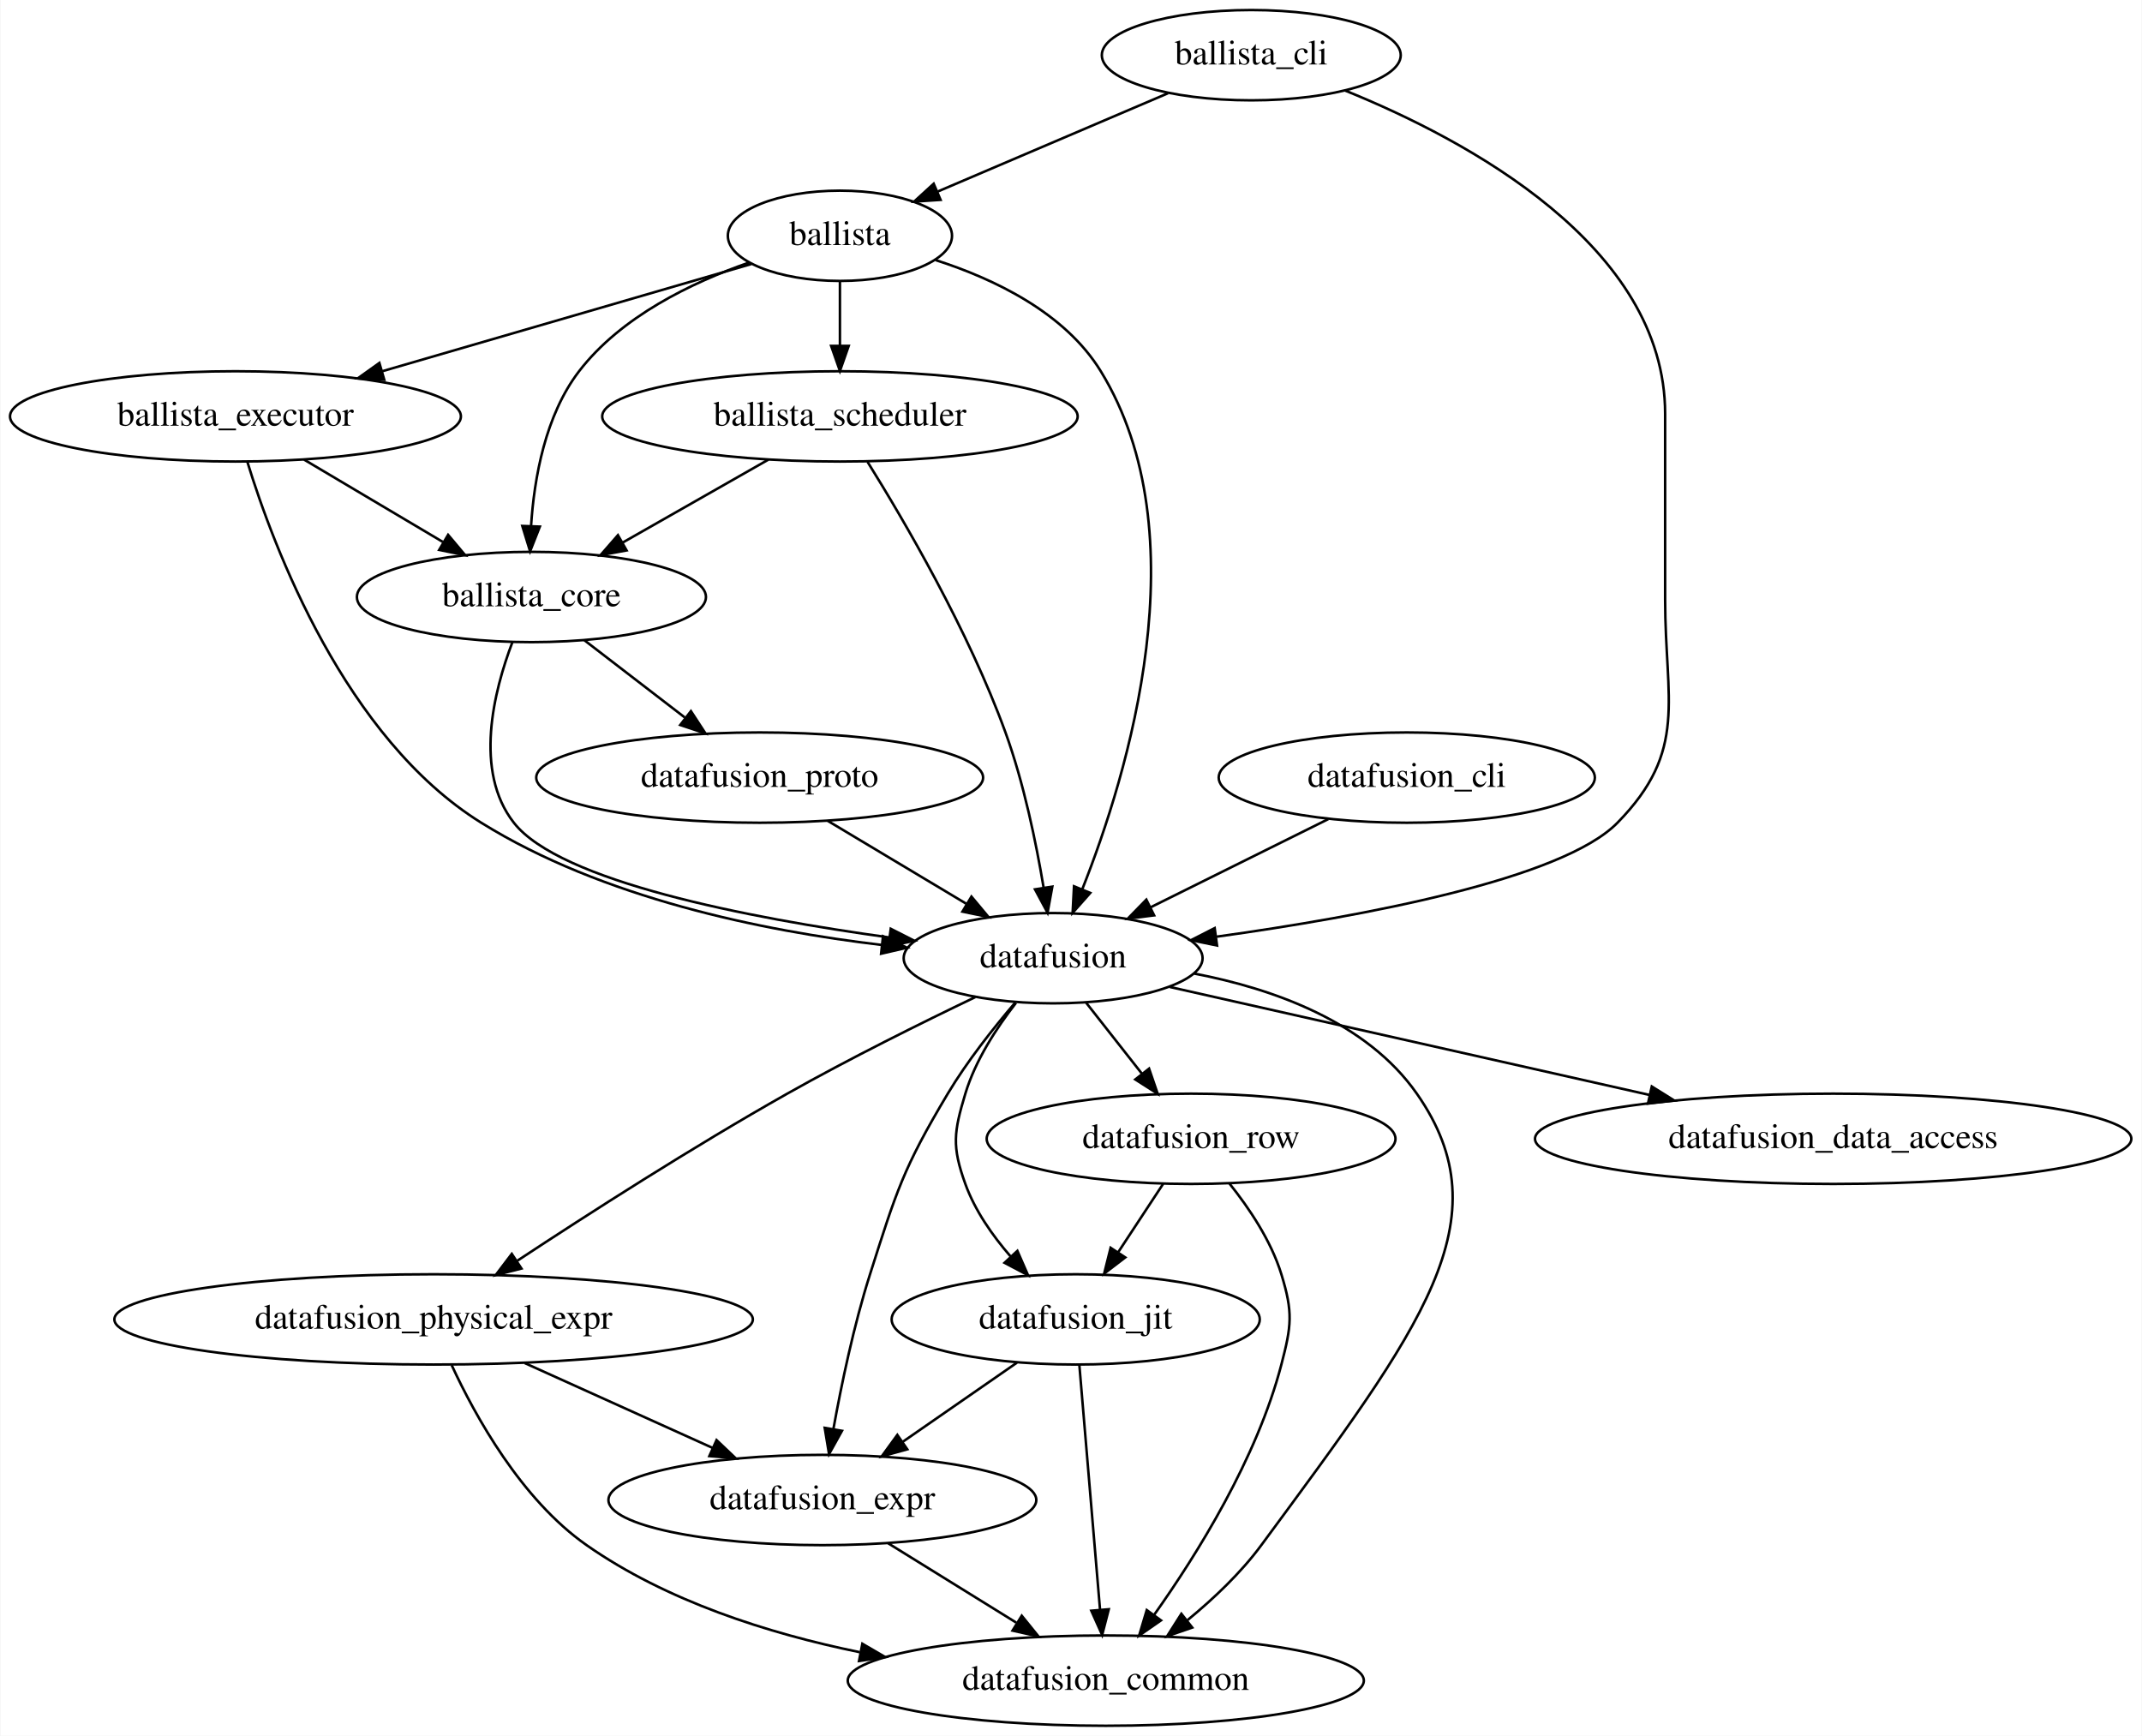
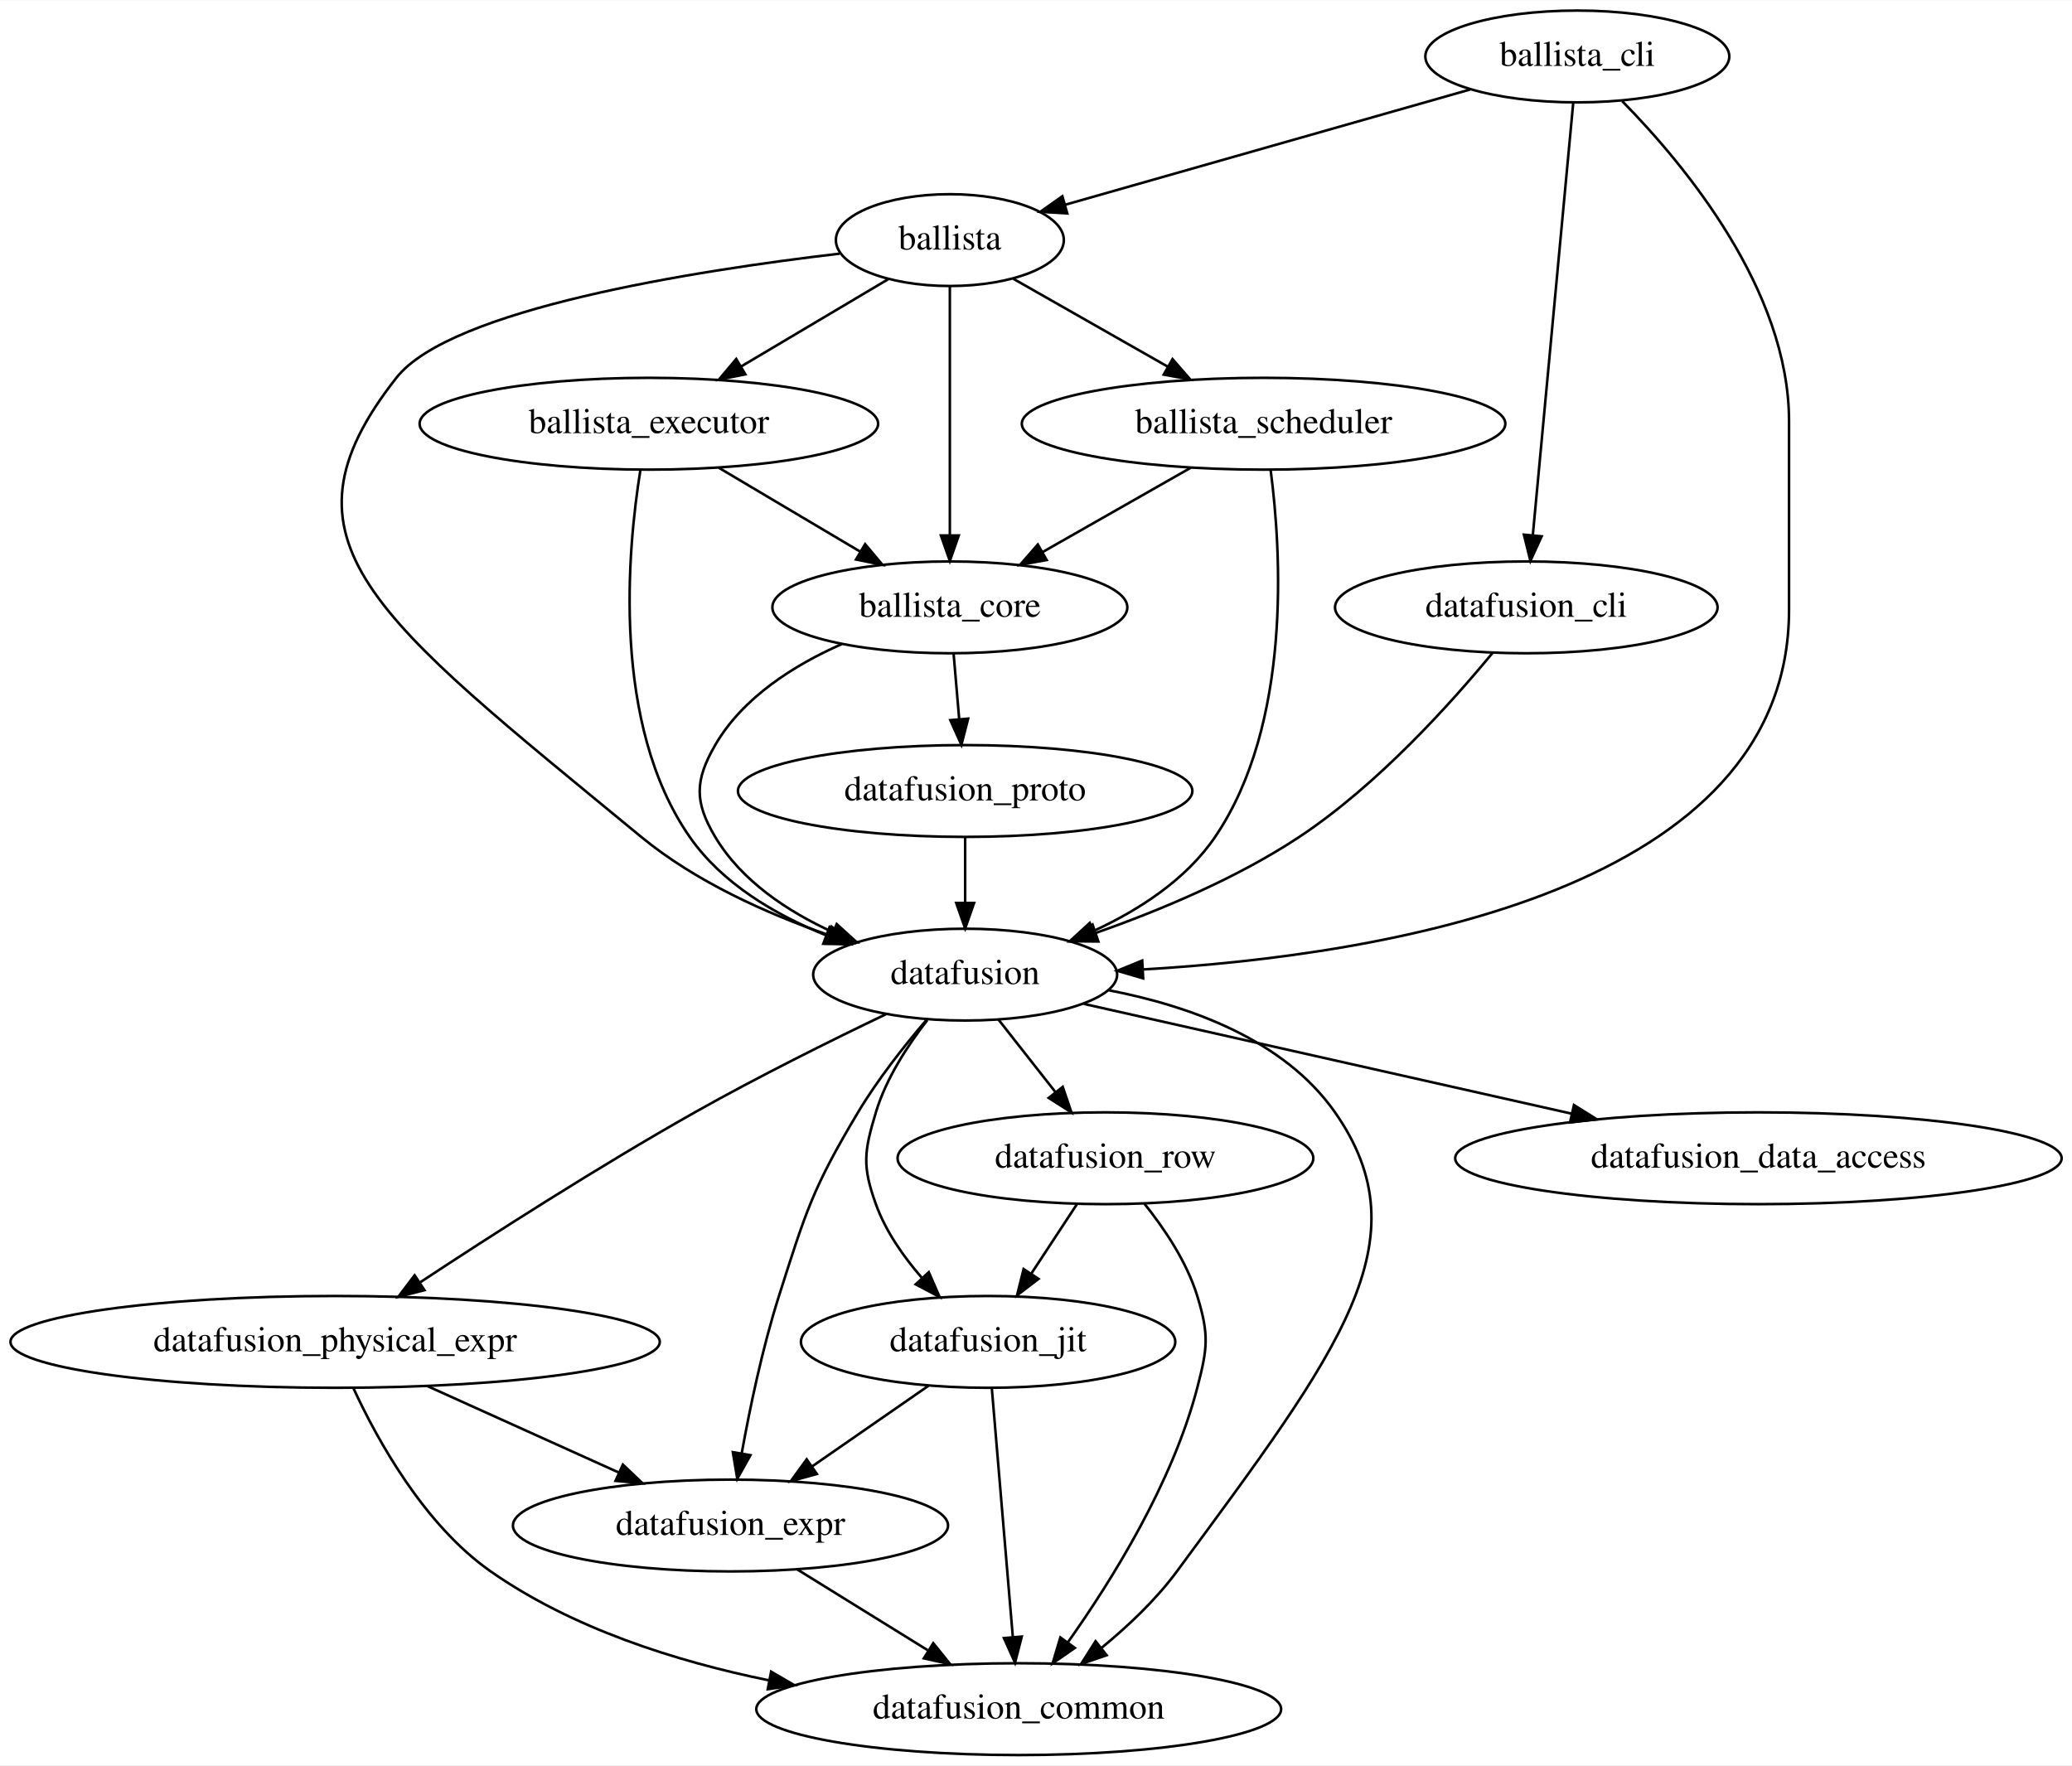
- <svg xmlns="http://www.w3.org/2000/svg" width="854pt" height="692pt" viewBox="0.00 0.00 853.63 692.00">
+ <svg xmlns="http://www.w3.org/2000/svg" width="812pt" height="692pt" viewBox="0.00 0.00 812.33 692.00">
  <g id="graph0" class="graph" transform="scale(1 1) rotate(0) translate(4 688)">
-     <polygon fill="white" stroke="transparent" points="-4,4 -4,-688 849.63,-688 849.63,4 -4,4" />
+     <polygon fill="white" stroke="transparent" points="-4,4 -4,-688 808.33,-688 808.33,4 -4,4" />
    <g id="node1" class="node">
-       <ellipse fill="none" stroke="black" cx="436.69" cy="-18" rx="102.88" ry="18" />
-       <text text-anchor="middle" x="436.69" y="-14.3" font-family="Times,serif" font-size="14.00">datafusion_common</text>
+       <ellipse fill="none" stroke="black" cx="395.39" cy="-18" rx="102.88" ry="18" />
+       <text text-anchor="middle" x="395.39" y="-14.3" font-family="Times,serif" font-size="14.00">datafusion_common</text>
    </g>
    <g id="node2" class="node">
-       <ellipse fill="none" stroke="black" cx="726.69" cy="-234" rx="118.88" ry="18" />
-       <text text-anchor="middle" x="726.69" y="-230.3" font-family="Times,serif" font-size="14.00">datafusion_data_access</text>
+       <ellipse fill="none" stroke="black" cx="685.39" cy="-234" rx="118.88" ry="18" />
+       <text text-anchor="middle" x="685.39" y="-230.3" font-family="Times,serif" font-size="14.00">datafusion_data_access</text>
    </g>
    <g id="node3" class="node">
-       <ellipse fill="none" stroke="black" cx="323.69" cy="-90" rx="85.29" ry="18" />
-       <text text-anchor="middle" x="323.69" y="-86.3" font-family="Times,serif" font-size="14.00">datafusion_expr</text>
+       <ellipse fill="none" stroke="black" cx="282.39" cy="-90" rx="85.29" ry="18" />
+       <text text-anchor="middle" x="282.39" y="-86.3" font-family="Times,serif" font-size="14.00">datafusion_expr</text>
    </g>
    <g id="edge1" class="edge">
-       <path fill="none" stroke="black" d="M349.9,-72.76C365.08,-63.36 384.41,-51.39 400.97,-41.13" />
-       <polygon fill="black" stroke="black" points="403.18,-43.87 409.84,-35.63 399.5,-37.92 403.18,-43.87" />
+       <path fill="none" stroke="black" d="M308.6,-72.76C323.78,-63.36 343.11,-51.39 359.67,-41.13" />
+       <polygon fill="black" stroke="black" points="361.88,-43.87 368.54,-35.63 358.19,-37.92 361.88,-43.87" />
    </g>
    <g id="node4" class="node">
-       <ellipse fill="none" stroke="black" cx="168.69" cy="-162" rx="127.28" ry="18" />
-       <text text-anchor="middle" x="168.69" y="-158.3" font-family="Times,serif" font-size="14.00">datafusion_physical_expr</text>
+       <ellipse fill="none" stroke="black" cx="127.39" cy="-162" rx="127.28" ry="18" />
+       <text text-anchor="middle" x="127.39" y="-158.3" font-family="Times,serif" font-size="14.00">datafusion_physical_expr</text>
    </g>
    <g id="edge2" class="edge">
-       <path fill="none" stroke="black" d="M175.88,-143.8C185.26,-123.51 203.6,-90.25 229.69,-72 261.51,-49.75 301.91,-36.83 338.56,-29.34" />
-       <polygon fill="black" stroke="black" points="339.63,-32.7 348.78,-27.37 338.3,-25.82 339.63,-32.7" />
+       <path fill="none" stroke="black" d="M134.58,-143.8C143.96,-123.51 162.29,-90.25 188.39,-72 220.21,-49.75 260.61,-36.83 297.25,-29.34" />
+       <polygon fill="black" stroke="black" points="298.32,-32.7 307.48,-27.37 297,-25.82 298.32,-32.7" />
    </g>
    <g id="edge3" class="edge">
-       <path fill="none" stroke="black" d="M205.03,-144.59C227.47,-134.46 256.38,-121.4 280.05,-110.71" />
-       <polygon fill="black" stroke="black" points="281.5,-113.89 289.18,-106.59 278.62,-107.51 281.5,-113.89" />
+       <path fill="none" stroke="black" d="M163.73,-144.59C186.16,-134.46 215.08,-121.4 238.75,-110.71" />
+       <polygon fill="black" stroke="black" points="240.2,-113.89 247.87,-106.59 237.32,-107.51 240.2,-113.89" />
    </g>
    <g id="node5" class="node">
-       <ellipse fill="none" stroke="black" cx="424.69" cy="-162" rx="73.39" ry="18" />
-       <text text-anchor="middle" x="424.69" y="-158.3" font-family="Times,serif" font-size="14.00">datafusion_jit</text>
+       <ellipse fill="none" stroke="black" cx="383.39" cy="-162" rx="73.39" ry="18" />
+       <text text-anchor="middle" x="383.39" y="-158.3" font-family="Times,serif" font-size="14.00">datafusion_jit</text>
    </g>
    <g id="edge4" class="edge">
-       <path fill="none" stroke="black" d="M426.14,-143.87C428.18,-119.67 431.94,-75.21 434.38,-46.39" />
-       <polygon fill="black" stroke="black" points="437.88,-46.45 435.24,-36.19 430.91,-45.86 437.88,-46.45" />
+       <path fill="none" stroke="black" d="M384.84,-143.87C386.88,-119.67 390.64,-75.21 393.07,-46.39" />
+       <polygon fill="black" stroke="black" points="396.58,-46.45 393.94,-36.19 389.61,-45.86 396.58,-46.45" />
    </g>
    <g id="edge5" class="edge">
-       <path fill="none" stroke="black" d="M401.27,-144.76C387.72,-135.38 370.49,-123.44 355.71,-113.19" />
-       <polygon fill="black" stroke="black" points="357.55,-110.21 347.34,-107.39 353.57,-115.96 357.55,-110.21" />
+       <path fill="none" stroke="black" d="M359.96,-144.76C346.42,-135.38 329.19,-123.44 314.41,-113.19" />
+       <polygon fill="black" stroke="black" points="316.25,-110.21 306.04,-107.39 312.26,-115.96 316.25,-110.21" />
    </g>
    <g id="node6" class="node">
-       <ellipse fill="none" stroke="black" cx="470.69" cy="-234" rx="81.49" ry="18" />
-       <text text-anchor="middle" x="470.69" y="-230.3" font-family="Times,serif" font-size="14.00">datafusion_row</text>
+       <ellipse fill="none" stroke="black" cx="429.39" cy="-234" rx="81.49" ry="18" />
+       <text text-anchor="middle" x="429.39" y="-230.3" font-family="Times,serif" font-size="14.00">datafusion_row</text>
    </g>
    <g id="edge6" class="edge">
-       <path fill="none" stroke="black" d="M485.93,-216.24C493.79,-206.44 502.57,-193.4 506.69,-180 511.39,-164.71 510.73,-159.48 506.69,-144 496.9,-106.49 473.09,-68.32 455.95,-44.2" />
-       <polygon fill="black" stroke="black" points="458.69,-42.01 449.98,-35.97 453.02,-46.12 458.69,-42.01" />
+       <path fill="none" stroke="black" d="M444.62,-216.24C452.48,-206.44 461.27,-193.4 465.39,-180 470.09,-164.71 469.43,-159.48 465.39,-144 455.6,-106.49 431.78,-68.32 414.65,-44.2" />
+       <polygon fill="black" stroke="black" points="417.39,-42.01 408.68,-35.97 411.72,-46.12 417.39,-42.01" />
    </g>
    <g id="edge7" class="edge">
-       <path fill="none" stroke="black" d="M459.56,-216.05C454.16,-207.84 447.55,-197.79 441.55,-188.66" />
-       <polygon fill="black" stroke="black" points="444.46,-186.71 436.04,-180.28 438.61,-190.55 444.46,-186.71" />
+       <path fill="none" stroke="black" d="M418.25,-216.05C412.85,-207.84 406.25,-197.79 400.25,-188.66" />
+       <polygon fill="black" stroke="black" points="403.16,-186.71 394.74,-180.28 397.31,-190.55 403.16,-186.71" />
    </g>
    <g id="node7" class="node">
-       <ellipse fill="none" stroke="black" cx="415.69" cy="-306" rx="59.59" ry="18" />
-       <text text-anchor="middle" x="415.69" y="-302.3" font-family="Times,serif" font-size="14.00">datafusion</text>
+       <ellipse fill="none" stroke="black" cx="374.39" cy="-306" rx="59.59" ry="18" />
+       <text text-anchor="middle" x="374.39" y="-302.3" font-family="Times,serif" font-size="14.00">datafusion</text>
    </g>
    <g id="edge8" class="edge">
-       <path fill="none" stroke="black" d="M471.98,-299.87C503.65,-293.78 540.73,-280.56 560.69,-252 595.83,-201.74 562.74,-158.92 498.69,-72 490.54,-60.94 479.66,-50.64 469.29,-42.13" />
-       <polygon fill="black" stroke="black" points="471.16,-39.15 461.14,-35.7 466.82,-44.64 471.16,-39.15" />
+       <path fill="none" stroke="black" d="M430.68,-299.87C462.34,-293.78 499.42,-280.56 519.39,-252 554.53,-201.74 521.44,-158.92 457.39,-72 449.24,-60.94 438.35,-50.64 427.98,-42.13" />
+       <polygon fill="black" stroke="black" points="429.86,-39.15 419.84,-35.7 425.52,-44.64 429.86,-39.15" />
    </g>
    <g id="edge9" class="edge">
-       <path fill="none" stroke="black" d="M462.25,-294.52C512.79,-283.15 594.18,-264.83 653.33,-251.51" />
-       <polygon fill="black" stroke="black" points="654.37,-254.86 663.36,-249.25 652.84,-248.04 654.37,-254.86" />
+       <path fill="none" stroke="black" d="M420.95,-294.52C471.49,-283.15 552.88,-264.83 612.03,-251.51" />
+       <polygon fill="black" stroke="black" points="613.07,-254.86 622.06,-249.25 611.53,-248.04 613.07,-254.86" />
    </g>
    <g id="edge10" class="edge">
-       <path fill="none" stroke="black" d="M400.47,-288.18C391.9,-278.15 381.4,-264.9 373.69,-252 355.83,-222.09 353.27,-213.2 342.69,-180 336.23,-159.71 331.3,-136.11 328.09,-118.32" />
-       <polygon fill="black" stroke="black" points="331.51,-117.58 326.35,-108.32 324.62,-118.77 331.51,-117.58" />
+       <path fill="none" stroke="black" d="M359.17,-288.18C350.59,-278.15 340.09,-264.9 332.39,-252 314.53,-222.09 311.97,-213.2 301.39,-180 294.92,-159.71 290,-136.11 286.79,-118.32" />
+       <polygon fill="black" stroke="black" points="290.21,-117.58 285.05,-108.32 283.31,-118.77 290.21,-117.58" />
    </g>
    <g id="edge12" class="edge">
-       <path fill="none" stroke="black" d="M384.66,-290.49C363.3,-280.26 334.43,-265.94 309.69,-252 272.03,-230.77 230.33,-204.02 202.11,-185.42" />
-       <polygon fill="black" stroke="black" points="203.72,-182.28 193.45,-179.68 199.86,-188.12 203.72,-182.28" />
+       <path fill="none" stroke="black" d="M343.35,-290.49C321.99,-280.26 293.12,-265.94 268.39,-252 230.73,-230.77 189.03,-204.02 160.81,-185.42" />
+       <polygon fill="black" stroke="black" points="162.42,-182.28 152.15,-179.68 158.55,-188.12 162.42,-182.28" />
    </g>
    <g id="edge11" class="edge">
-       <path fill="none" stroke="black" d="M400.87,-288.17C393.23,-278.35 384.69,-265.31 380.69,-252 376.09,-236.68 375.26,-231.05 380.69,-216 384.51,-205.43 391.45,-195.48 398.71,-187.12" />
-       <polygon fill="black" stroke="black" points="401.44,-189.33 405.68,-179.62 396.31,-184.56 401.44,-189.33" />
+       <path fill="none" stroke="black" d="M359.57,-288.17C351.93,-278.35 343.39,-265.31 339.39,-252 334.79,-236.68 333.96,-231.05 339.39,-216 343.2,-205.43 350.15,-195.48 357.41,-187.12" />
+       <polygon fill="black" stroke="black" points="360.13,-189.33 364.37,-179.62 355,-184.56 360.13,-189.33" />
    </g>
    <g id="edge13" class="edge">
-       <path fill="none" stroke="black" d="M428.73,-288.41C435.41,-279.91 443.69,-269.37 451.12,-259.91" />
-       <polygon fill="black" stroke="black" points="453.94,-261.98 457.37,-251.96 448.44,-257.66 453.94,-261.98" />
+       <path fill="none" stroke="black" d="M387.42,-288.41C394.11,-279.91 402.38,-269.37 409.81,-259.91" />
+       <polygon fill="black" stroke="black" points="412.64,-261.98 416.07,-251.96 407.14,-257.66 412.64,-261.98" />
    </g>
    <g id="node8" class="node">
-       <ellipse fill="none" stroke="black" cx="298.69" cy="-378" rx="89.08" ry="18" />
-       <text text-anchor="middle" x="298.69" y="-374.3" font-family="Times,serif" font-size="14.00">datafusion_proto</text>
+       <ellipse fill="none" stroke="black" cx="374.39" cy="-378" rx="89.08" ry="18" />
+       <text text-anchor="middle" x="374.39" y="-374.3" font-family="Times,serif" font-size="14.00">datafusion_proto</text>
    </g>
    <g id="edge14" class="edge">
-       <path fill="none" stroke="black" d="M325.83,-360.76C342.27,-350.93 363.4,-338.28 381.04,-327.73" />
-       <polygon fill="black" stroke="black" points="383.12,-330.56 389.91,-322.43 379.53,-324.56 383.12,-330.56" />
+       <path fill="none" stroke="black" d="M374.39,-359.7C374.39,-351.98 374.39,-342.71 374.39,-334.11" />
+       <polygon fill="black" stroke="black" points="377.89,-334.1 374.39,-324.1 370.89,-334.1 377.89,-334.1" />
    </g>
    <g id="node9" class="node">
-       <ellipse fill="none" stroke="black" cx="207.69" cy="-450" rx="69.59" ry="18" />
-       <text text-anchor="middle" x="207.69" y="-446.3" font-family="Times,serif" font-size="14.00">ballista_core</text>
+       <ellipse fill="none" stroke="black" cx="368.39" cy="-450" rx="69.59" ry="18" />
+       <text text-anchor="middle" x="368.39" y="-446.3" font-family="Times,serif" font-size="14.00">ballista_core</text>
    </g>
    <g id="edge15" class="edge">
-       <path fill="none" stroke="black" d="M200.09,-431.95C192.67,-412.42 184.63,-380.5 200.69,-360 219.09,-336.52 294.18,-322.03 350.48,-314.26" />
-       <polygon fill="black" stroke="black" points="350.95,-317.73 360.4,-312.93 350.02,-310.79 350.95,-317.73" />
+       <path fill="none" stroke="black" d="M326.02,-435.61C307.33,-427.35 287.18,-414.67 276.39,-396 268.38,-382.15 268.2,-373.74 276.39,-360 286.68,-342.74 304.76,-330.76 322.61,-322.62" />
+       <polygon fill="black" stroke="black" points="324.03,-325.82 331.88,-318.7 321.3,-319.37 324.03,-325.82" />
    </g>
    <g id="edge16" class="edge">
-       <path fill="none" stroke="black" d="M228.8,-432.76C240.69,-423.62 255.73,-412.05 268.81,-401.99" />
-       <polygon fill="black" stroke="black" points="271.28,-404.5 277.07,-395.63 267.01,-398.96 271.28,-404.5" />
+       <path fill="none" stroke="black" d="M369.87,-431.7C370.53,-423.98 371.33,-414.71 372.06,-406.11" />
+       <polygon fill="black" stroke="black" points="375.56,-406.37 372.92,-396.1 368.58,-405.77 375.56,-406.37" />
    </g>
    <g id="node10" class="node">
-       <ellipse fill="none" stroke="black" cx="330.69" cy="-522" rx="94.78" ry="18" />
-       <text text-anchor="middle" x="330.69" y="-518.3" font-family="Times,serif" font-size="14.00">ballista_scheduler</text>
+       <ellipse fill="none" stroke="black" cx="491.39" cy="-522" rx="94.78" ry="18" />
+       <text text-anchor="middle" x="491.39" y="-518.3" font-family="Times,serif" font-size="14.00">ballista_scheduler</text>
    </g>
    <g id="edge18" class="edge">
-       <path fill="none" stroke="black" d="M341.68,-503.9C356.29,-480.46 381.96,-436.6 396.69,-396 404,-375.86 408.9,-352.08 411.89,-334.17" />
-       <polygon fill="black" stroke="black" points="415.37,-334.54 413.47,-324.12 408.46,-333.45 415.37,-334.54" />
+       <path fill="none" stroke="black" d="M494.17,-503.74C498.29,-472.21 502.58,-404.48 472.39,-360 461.01,-343.24 442.54,-331.32 424.68,-323.09" />
+       <polygon fill="black" stroke="black" points="426.01,-319.85 415.44,-319.11 423.24,-326.28 426.01,-319.85" />
    </g>
    <g id="edge17" class="edge">
-       <path fill="none" stroke="black" d="M302.16,-504.76C284.84,-494.91 262.57,-482.23 244,-471.66" />
-       <polygon fill="black" stroke="black" points="245.64,-468.57 235.22,-466.67 242.18,-474.65 245.64,-468.57" />
+       <path fill="none" stroke="black" d="M462.86,-504.76C445.54,-494.91 423.27,-482.23 404.7,-471.66" />
+       <polygon fill="black" stroke="black" points="406.34,-468.57 395.92,-466.67 402.88,-474.65 406.34,-468.57" />
    </g>
    <g id="node11" class="node">
-       <ellipse fill="none" stroke="black" cx="89.69" cy="-522" rx="89.88" ry="18" />
-       <text text-anchor="middle" x="89.69" y="-518.3" font-family="Times,serif" font-size="14.00">ballista_executor</text>
+       <ellipse fill="none" stroke="black" cx="250.39" cy="-522" rx="89.88" ry="18" />
+       <text text-anchor="middle" x="250.39" y="-518.3" font-family="Times,serif" font-size="14.00">ballista_executor</text>
    </g>
    <g id="edge20" class="edge">
-       <path fill="none" stroke="black" d="M94.42,-503.93C104.86,-469.86 133.37,-393.78 187.69,-360 236.02,-329.95 299.7,-316.91 347.48,-311.27" />
-       <polygon fill="black" stroke="black" points="347.86,-314.75 357.42,-310.18 347.1,-307.79 347.86,-314.75" />
+       <path fill="none" stroke="black" d="M247.08,-503.9C241.98,-472.36 235.71,-404.19 266.39,-360 279.09,-341.71 299.94,-329.46 319.95,-321.39" />
+       <polygon fill="black" stroke="black" points="321.23,-324.65 329.36,-317.87 318.77,-318.1 321.23,-324.65" />
    </g>
    <g id="edge19" class="edge">
-       <path fill="none" stroke="black" d="M117.06,-504.76C133.53,-495 154.66,-482.46 172.37,-471.95" />
-       <polygon fill="black" stroke="black" points="174.47,-474.78 181.28,-466.67 170.9,-468.76 174.47,-474.78" />
+       <path fill="none" stroke="black" d="M277.76,-504.76C294.22,-495 315.35,-482.46 333.07,-471.95" />
+       <polygon fill="black" stroke="black" points="335.17,-474.78 341.98,-466.67 331.59,-468.76 335.17,-474.78" />
    </g>
    <g id="node12" class="node">
-       <ellipse fill="none" stroke="black" cx="330.69" cy="-594" rx="44.69" ry="18" />
-       <text text-anchor="middle" x="330.69" y="-590.3" font-family="Times,serif" font-size="14.00">ballista</text>
+       <ellipse fill="none" stroke="black" cx="368.39" cy="-594" rx="44.69" ry="18" />
+       <text text-anchor="middle" x="368.39" y="-590.3" font-family="Times,serif" font-size="14.00">ballista</text>
    </g>
    <g id="edge21" class="edge">
-       <path fill="none" stroke="black" d="M368.85,-584.31C392.26,-576.79 420.4,-563.33 434.69,-540 474.61,-474.85 445.54,-379.51 427.36,-333.62" />
-       <polygon fill="black" stroke="black" points="430.49,-332.02 423.46,-324.09 424.01,-334.67 430.49,-332.02" />
+       <path fill="none" stroke="black" d="M325.2,-588.69C268.21,-582 172.58,-566.99 151.39,-540 101.01,-475.84 142.07,-446.76 247.39,-360 268.62,-342.51 296.44,-330.03 320.63,-321.59" />
+       <polygon fill="black" stroke="black" points="322.02,-324.82 330.4,-318.34 319.81,-318.18 322.02,-324.82" />
    </g>
    <g id="edge22" class="edge">
-       <path fill="none" stroke="black" d="M294.37,-583.3C271.57,-575.35 243.42,-561.78 226.69,-540 213.2,-522.43 208.78,-497.39 207.55,-478.35" />
-       <polygon fill="black" stroke="black" points="211.05,-478.06 207.16,-468.2 204.05,-478.33 211.05,-478.06" />
+       <path fill="none" stroke="black" d="M368.39,-575.87C368.39,-551.67 368.39,-507.21 368.39,-478.39" />
+       <polygon fill="black" stroke="black" points="371.89,-478.19 368.39,-468.19 364.89,-478.19 371.89,-478.19" />
    </g>
    <g id="edge23" class="edge">
-       <path fill="none" stroke="black" d="M330.69,-575.7C330.69,-567.98 330.69,-558.71 330.69,-550.11" />
-       <polygon fill="black" stroke="black" points="334.19,-550.1 330.69,-540.1 327.19,-550.1 334.19,-550.1" />
+       <path fill="none" stroke="black" d="M393.28,-578.83C410.69,-568.93 434.25,-555.52 453.92,-544.32" />
+       <polygon fill="black" stroke="black" points="455.69,-547.34 462.65,-539.35 452.23,-541.26 455.69,-547.34" />
    </g>
    <g id="edge24" class="edge">
-       <path fill="none" stroke="black" d="M295.39,-582.75C256.78,-571.53 194.27,-553.38 148.28,-540.02" />
-       <polygon fill="black" stroke="black" points="149.02,-536.59 138.44,-537.16 147.07,-543.31 149.02,-536.59" />
+       <path fill="none" stroke="black" d="M344.22,-578.67C327.65,-568.83 305.37,-555.61 286.67,-544.52" />
+       <polygon fill="black" stroke="black" points="288.21,-541.37 277.83,-539.28 284.64,-547.39 288.21,-541.37" />
    </g>
    <g id="node13" class="node">
-       <ellipse fill="none" stroke="black" cx="556.69" cy="-378" rx="74.99" ry="18" />
-       <text text-anchor="middle" x="556.69" y="-374.3" font-family="Times,serif" font-size="14.00">datafusion_cli</text>
+       <ellipse fill="none" stroke="black" cx="594.39" cy="-450" rx="74.99" ry="18" />
+       <text text-anchor="middle" x="594.39" y="-446.3" font-family="Times,serif" font-size="14.00">datafusion_cli</text>
    </g>
    <g id="edge25" class="edge">
-       <path fill="none" stroke="black" d="M525.4,-361.46C504.53,-351.1 476.93,-337.4 454.64,-326.34" />
-       <polygon fill="black" stroke="black" points="455.96,-323.08 445.45,-321.77 452.85,-329.35 455.96,-323.08" />
+       <path fill="none" stroke="black" d="M581.21,-432.21C565.1,-412.65 536.18,-380.39 505.39,-360 481.01,-343.86 450.94,-331.26 425.76,-322.4" />
+       <polygon fill="black" stroke="black" points="426.61,-318.99 416.01,-319.07 424.35,-325.62 426.61,-318.99" />
    </g>
    <g id="node14" class="node">
-       <ellipse fill="none" stroke="black" cx="494.69" cy="-666" rx="59.59" ry="18" />
-       <text text-anchor="middle" x="494.69" y="-662.3" font-family="Times,serif" font-size="14.00">ballista_cli</text>
+       <ellipse fill="none" stroke="black" cx="614.39" cy="-666" rx="59.59" ry="18" />
+       <text text-anchor="middle" x="614.39" y="-662.3" font-family="Times,serif" font-size="14.00">ballista_cli</text>
    </g>
    <g id="edge26" class="edge">
-       <path fill="none" stroke="black" d="M532.13,-651.89C580.82,-632.17 659.69,-589.89 659.69,-523 659.69,-523 659.69,-523 659.69,-449 659.69,-408.55 668.99,-388.9 640.69,-360 618.67,-337.51 539.19,-322.69 480.91,-314.58" />
-       <polygon fill="black" stroke="black" points="481.04,-311.06 470.66,-313.19 480.1,-318 481.04,-311.06" />
+       <path fill="none" stroke="black" d="M631.99,-648.48C656.35,-623.72 697.39,-574.4 697.39,-523 697.39,-523 697.39,-523 697.39,-449 697.39,-339.22 539.08,-313.55 444.13,-308.03" />
+       <polygon fill="black" stroke="black" points="444.18,-304.53 434.01,-307.51 443.81,-311.52 444.18,-304.53" />
+     </g>
+     <g id="edge28" class="edge">
+       <path fill="none" stroke="black" d="M572.38,-653.05C528.24,-640.49 459.04,-620.8 413.7,-607.89" />
+       <polygon fill="black" stroke="black" points="414.42,-604.46 403.84,-605.09 412.5,-611.19 414.42,-604.46" />
    </g>
    <g id="edge27" class="edge">
-       <path fill="none" stroke="black" d="M461.5,-650.83C434.96,-639.51 397.7,-623.6 369.72,-611.66" />
-       <polygon fill="black" stroke="black" points="370.82,-608.32 360.25,-607.62 368.07,-614.76 370.82,-608.32" />
+       <path fill="none" stroke="black" d="M612.79,-647.85C609.33,-610.83 601.13,-523.18 596.95,-478.39" />
+       <polygon fill="black" stroke="black" points="600.41,-477.86 596,-468.23 593.45,-478.51 600.41,-477.86" />
    </g>
  </g>
</svg>
